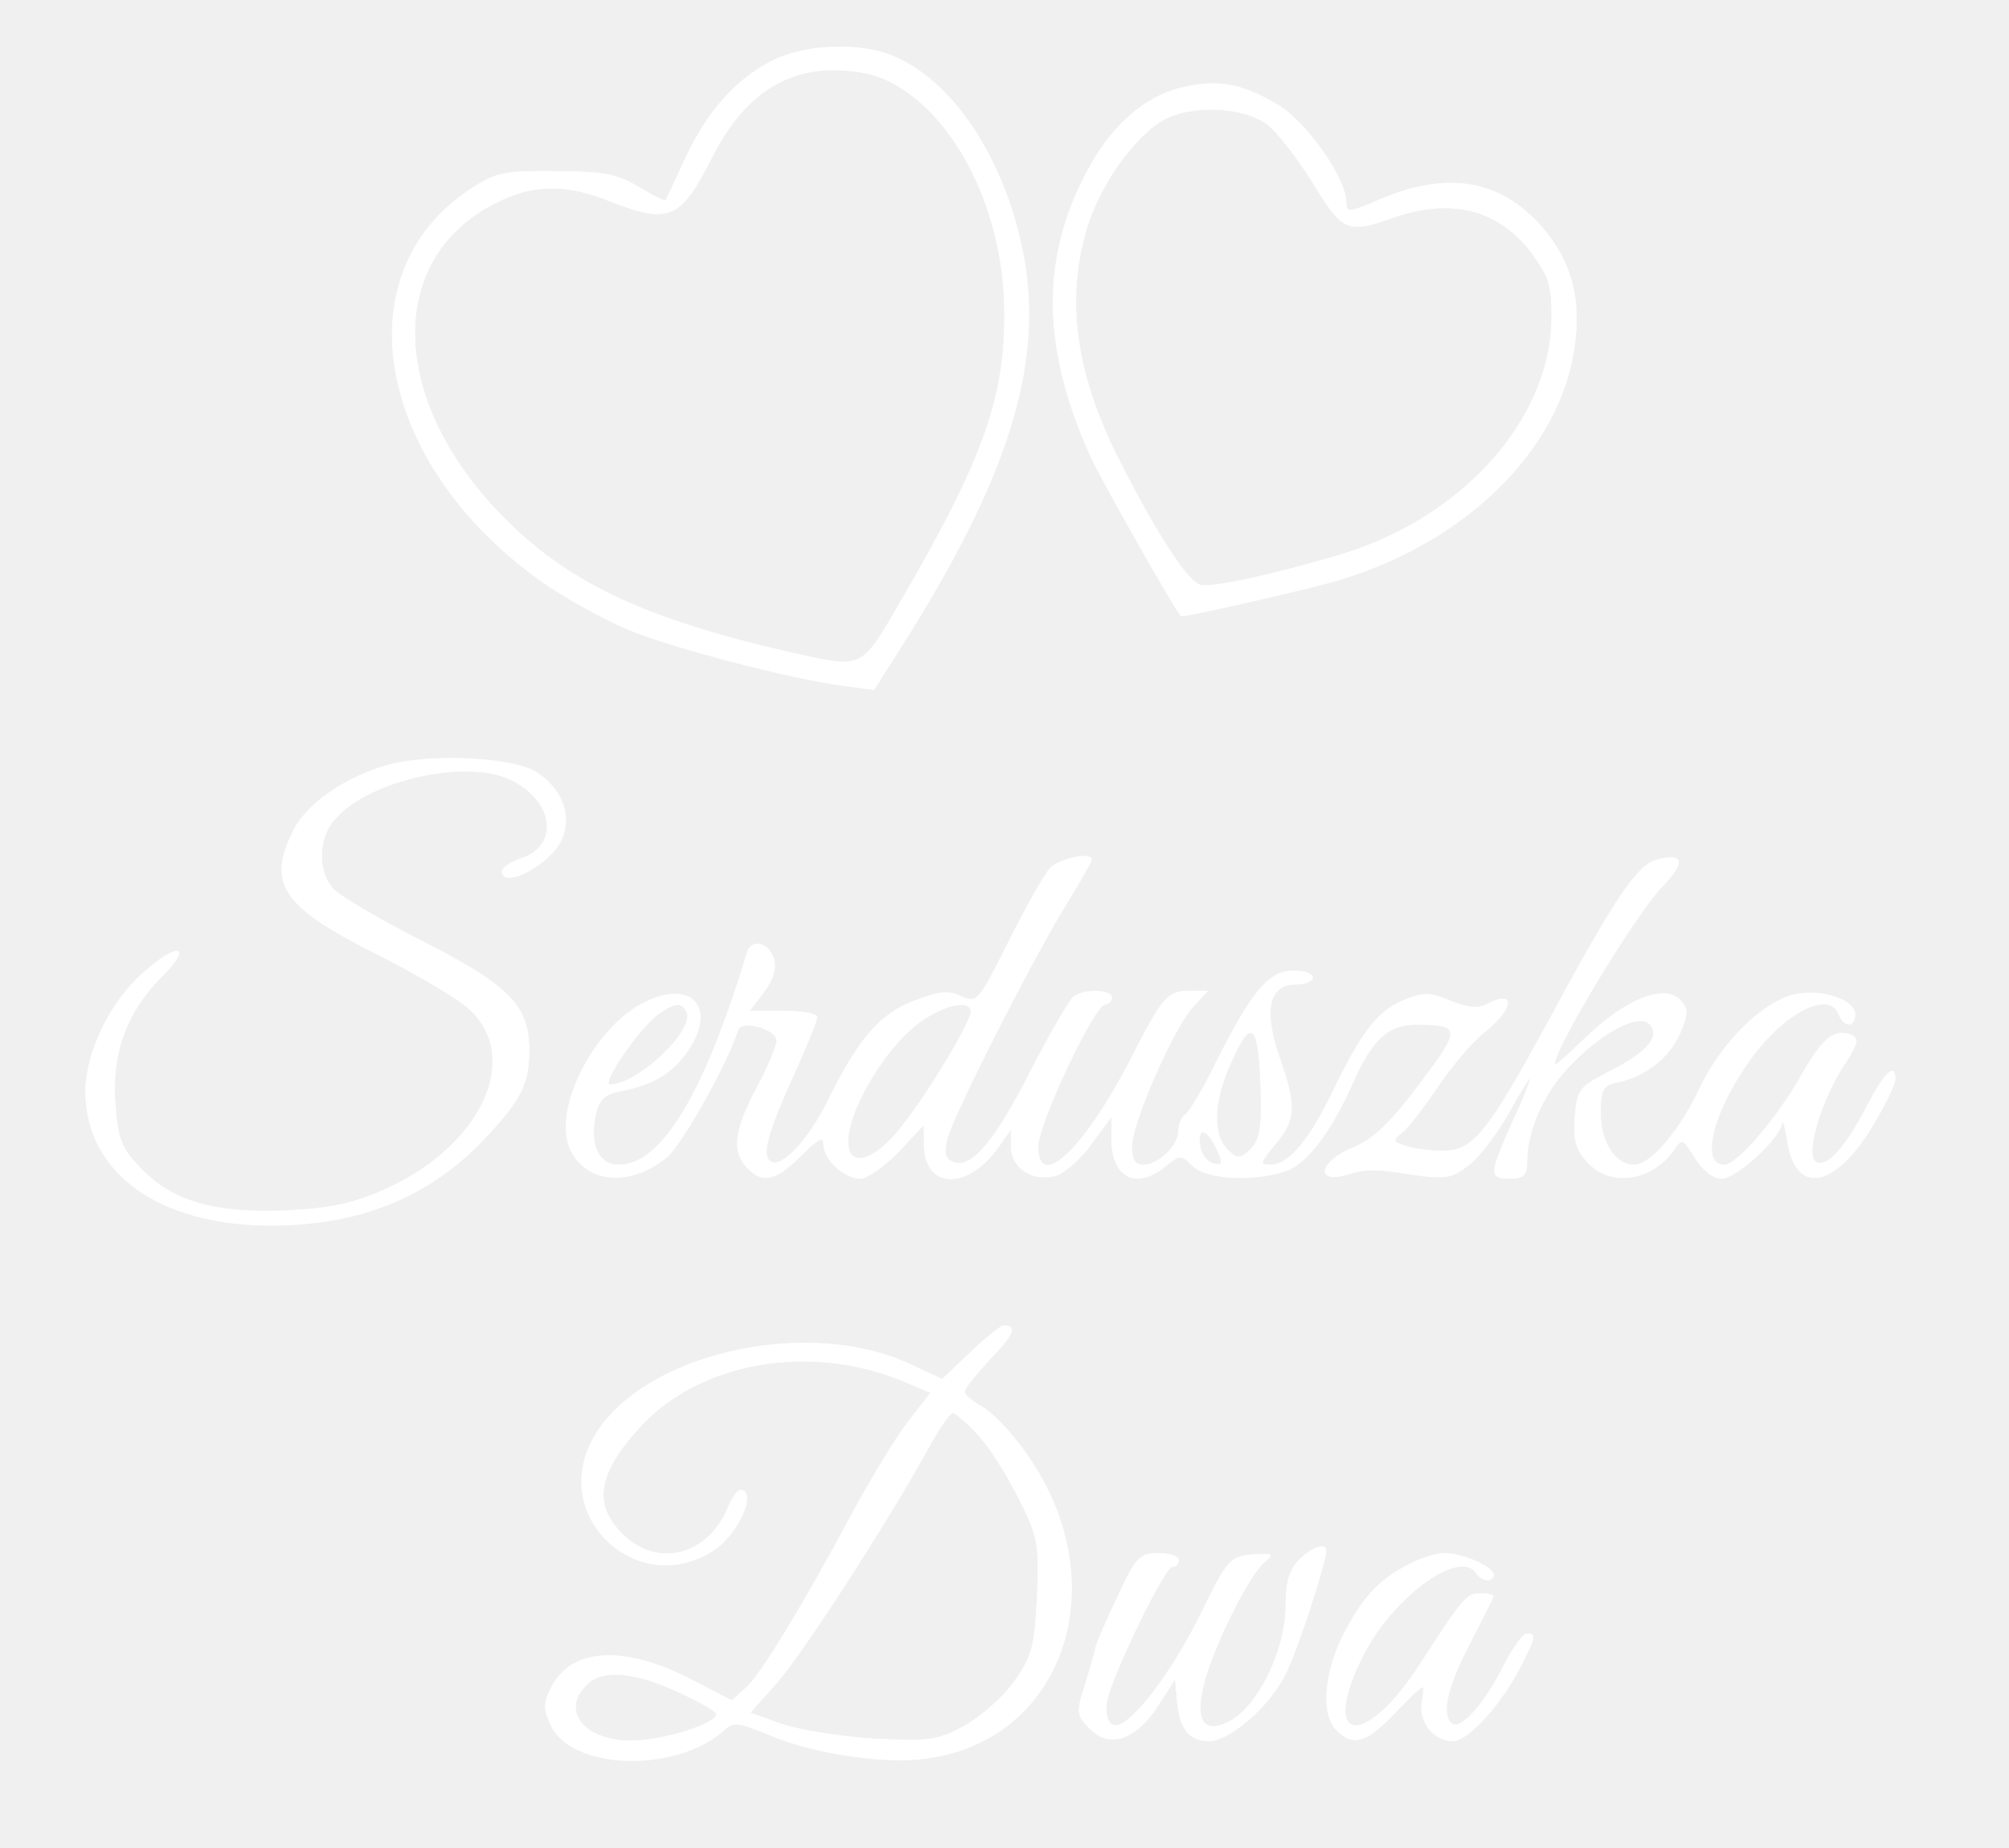
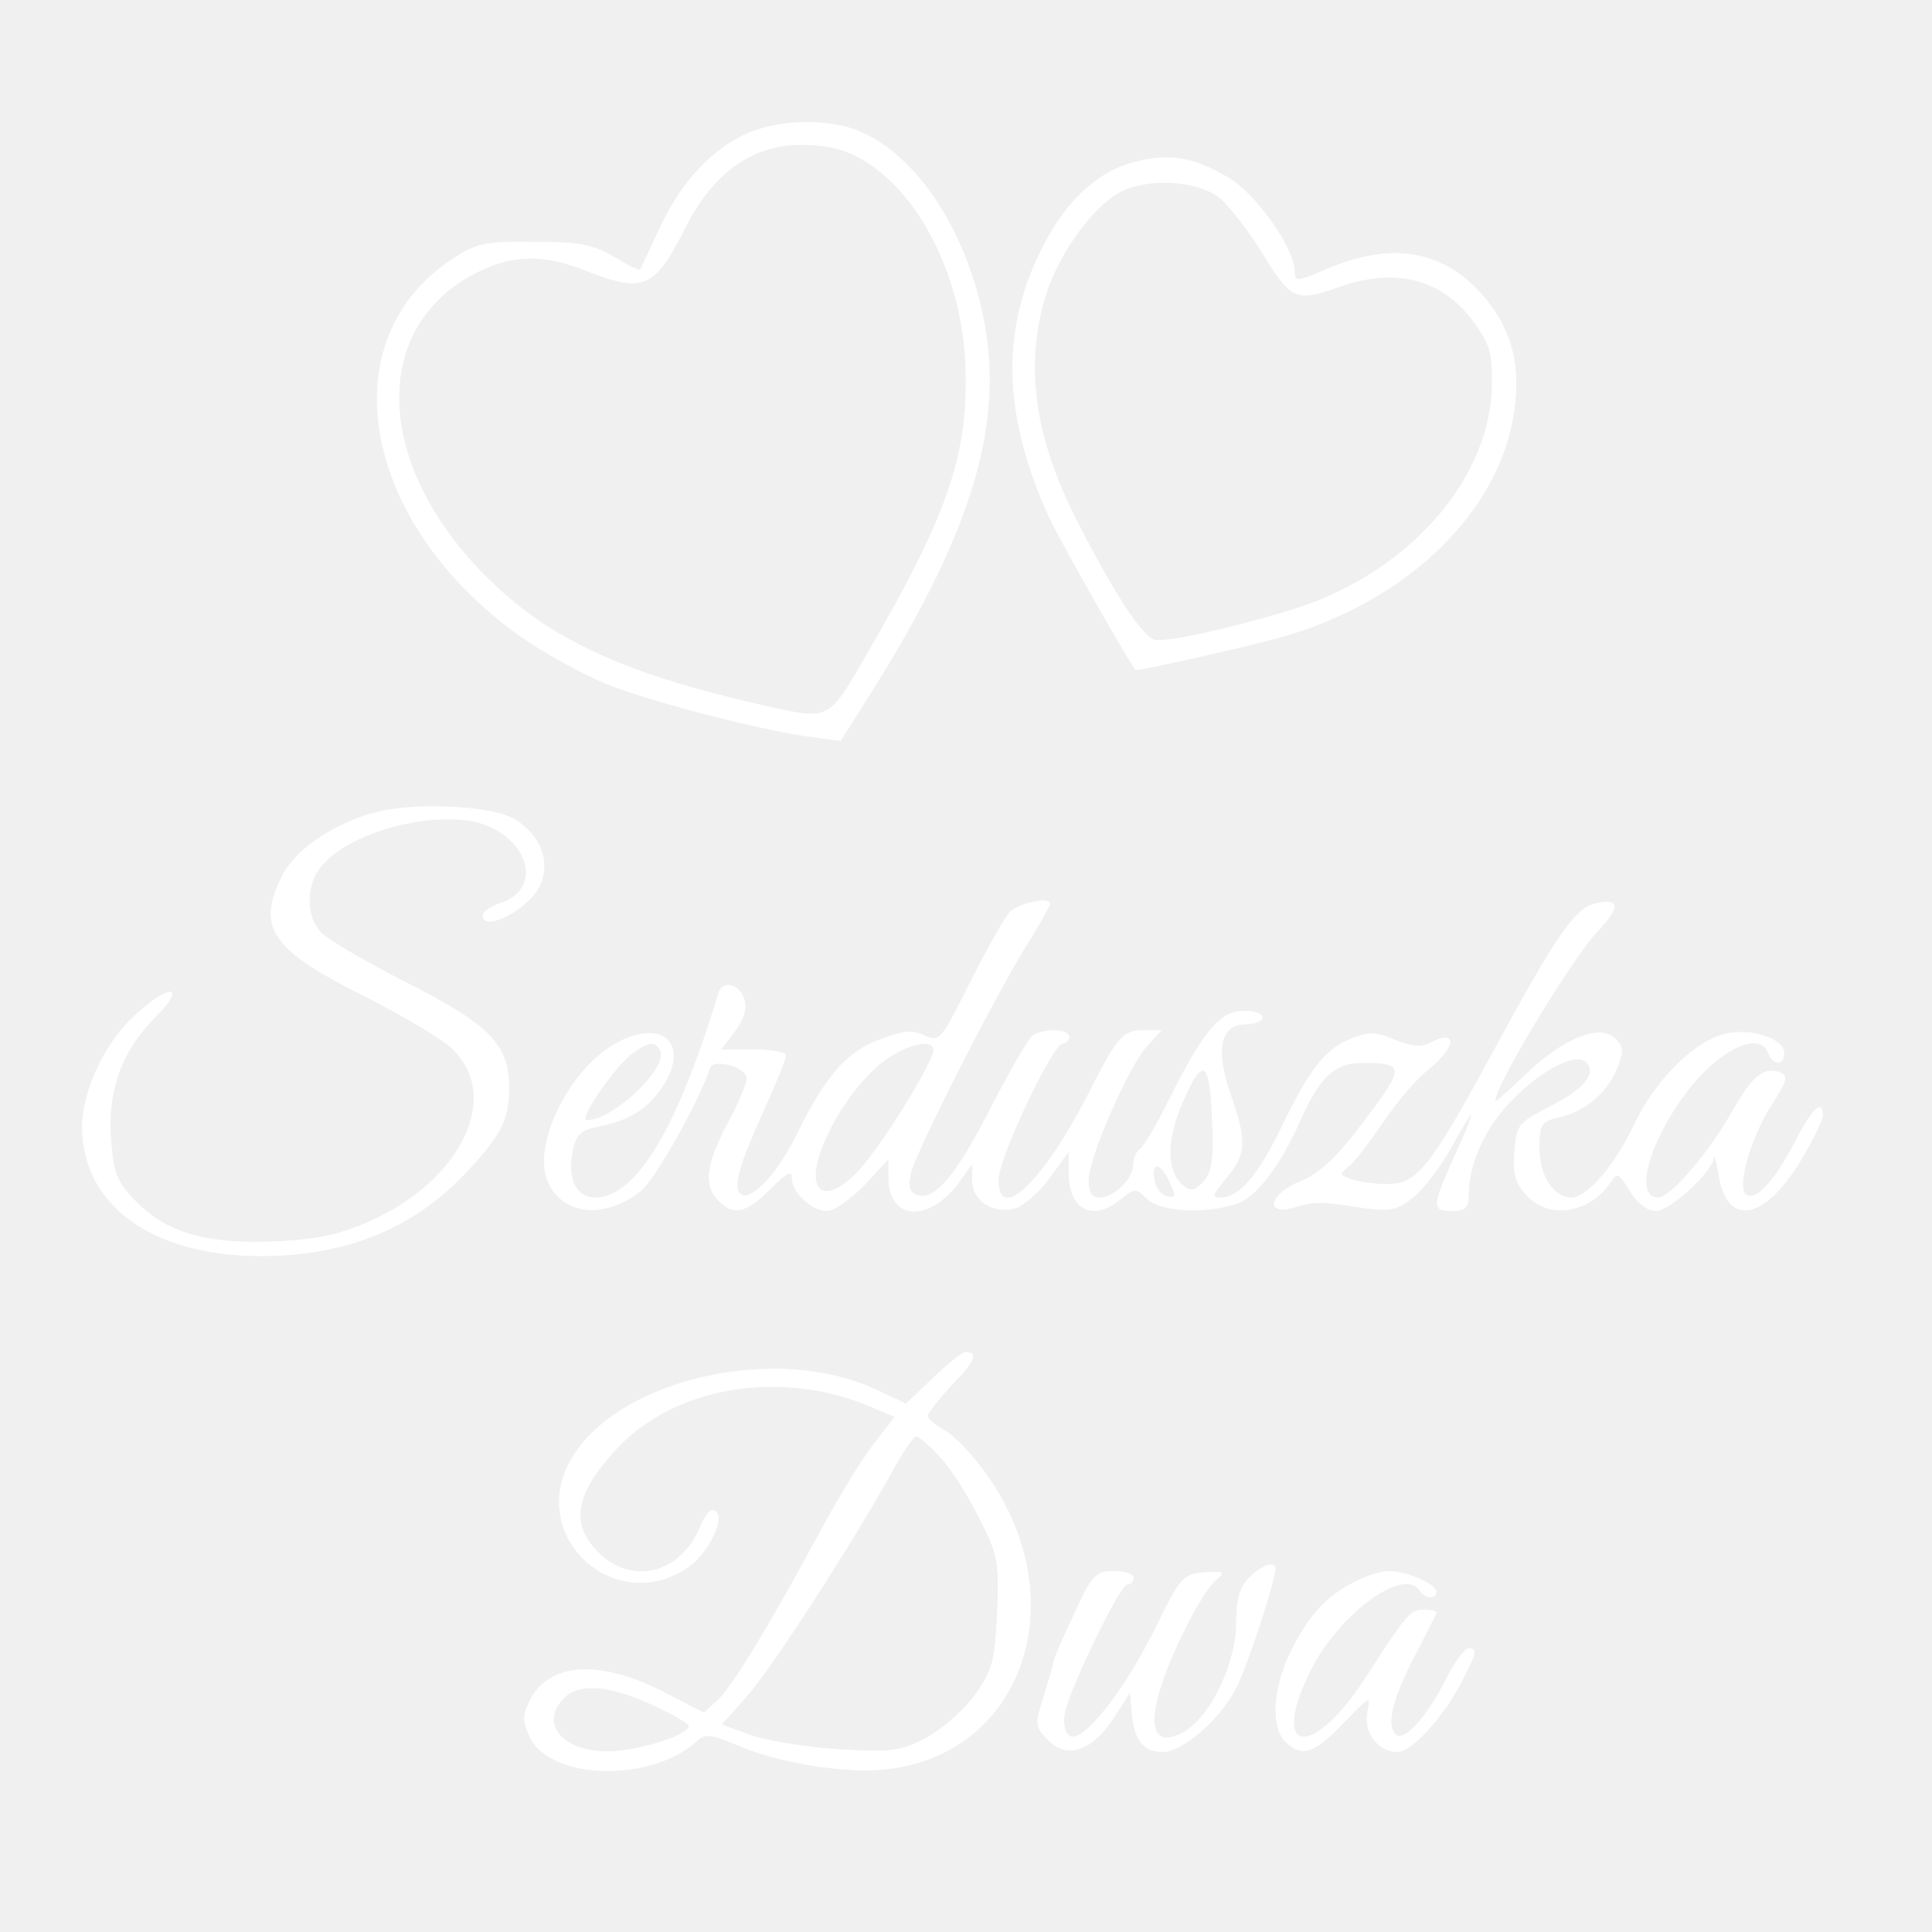
- <svg xmlns="http://www.w3.org/2000/svg" version="1.0" width="100pt" height="92pt" viewBox="0 0 300 276" preserveAspectRatio="xMidYMid meet">
+ <svg xmlns="http://www.w3.org/2000/svg" version="1.0" width="100pt" height="100pt" viewBox="0 0 300 276" preserveAspectRatio="xMidYMid meet">
  <g transform="translate(0,276) scale(0.1,-0.1)" fill="#FFFFFF" stroke="white">
    <path d="M1153 2669 c-54 -27 -99 -78 -131 -149 -14 -30 -26 -57 -28 -59 -2 -2 -20 7 -41 20 -32 19 -53 23 -124 23 -77 1 -89 -2 -127 -27 -191 -126 -140 -409 105 -584 35 -25 95 -58 133 -74 70 -28 238 -72 320 -83 l45 -6 52 82 c155 249 203 415 169 578 -29 137 -104 249 -192 286 -50 21 -132 18 -181 -7z m201 -46 c86 -60 145 -192 146 -326 2 -129 -31 -222 -153 -432 -62 -107 -57 -104 -165 -80 -214 49 -327 101 -423 195 -180 176 -187 396 -15 479 53 26 101 27 166 1 89 -35 106 -28 153 65 46 92 112 136 196 130 39 -2 65 -11 95 -32z" />
    <path d="M1765 2629 c-56 -13 -106 -57 -142 -126 -69 -129 -67 -263 5 -423 16 -36 132 -240 136 -240 13 0 202 43 239 55 186 57 323 191 347 341 12 75 -2 131 -46 183 -63 73 -143 87 -248 41 -42 -18 -46 -18 -46 -2 0 36 -60 121 -103 146 -53 31 -89 38 -142 25z m128 -55 c14 -11 44 -49 67 -86 45 -74 52 -77 120 -53 88 31 160 12 209 -55 26 -36 29 -49 28 -103 -5 -148 -137 -293 -317 -346 -96 -29 -190 -49 -207 -45 -19 5 -61 68 -118 179 -69 133 -85 246 -52 355 22 72 82 151 127 167 46 17 111 11 143 -13z" />
    <path d="M578 1617 c-65 -19 -122 -59 -141 -100 -38 -78 -14 -112 128 -183 61 -31 122 -67 137 -82 78 -73 16 -204 -126 -268 -47 -21 -81 -29 -147 -32 -107 -5 -171 13 -219 63 -29 30 -34 43 -38 95 -6 77 17 139 69 191 47 47 26 53 -26 7 -50 -43 -87 -120 -87 -178 0 -121 109 -200 277 -200 131 0 235 42 316 127 57 60 69 84 69 134 0 67 -29 97 -161 164 -61 31 -119 65 -130 76 -26 26 -25 79 3 108 52 57 195 88 260 57 65 -31 75 -98 17 -118 -16 -5 -29 -14 -29 -19 0 -27 68 8 87 44 18 36 4 77 -35 103 -35 23 -160 29 -224 11z" />
    <path d="M1568 1463 c-9 -10 -37 -60 -62 -110 -45 -90 -47 -92 -71 -81 -19 9 -34 7 -70 -7 -51 -19 -84 -58 -128 -148 -29 -59 -70 -103 -86 -92 -15 8 -5 44 36 134 18 40 33 77 33 82 0 5 -23 9 -50 9 l-51 0 22 29 c14 19 19 36 14 50 -7 23 -33 29 -39 9 -64 -212 -128 -318 -192 -318 -30 0 -44 30 -35 74 5 24 13 32 40 37 50 10 79 29 102 66 37 60 0 99 -66 67 -77 -36 -141 -162 -113 -221 24 -50 87 -56 143 -12 22 18 90 138 107 191 6 16 58 1 58 -16 0 -8 -13 -40 -30 -71 -34 -64 -37 -96 -14 -119 23 -24 42 -20 80 18 26 26 34 30 34 17 0 -23 31 -51 55 -51 10 0 35 18 57 40 l38 41 0 -29 c0 -69 66 -71 113 -2 l17 24 0 -26 c0 -32 31 -53 66 -44 13 4 38 25 54 48 l30 41 0 -34 c0 -58 37 -76 80 -41 22 18 24 18 41 1 21 -21 94 -24 141 -7 30 11 67 60 98 131 29 65 53 87 94 87 68 0 69 -6 6 -89 -44 -59 -69 -82 -99 -95 -48 -19 -59 -53 -13 -41 33 10 44 10 107 0 43 -6 54 -4 78 15 16 12 42 47 59 76 16 30 31 54 33 54 2 0 -9 -29 -26 -65 -35 -79 -36 -85 -4 -85 19 0 25 5 25 23 0 47 23 101 61 142 47 51 105 83 122 66 18 -18 -3 -43 -59 -71 -46 -24 -49 -27 -52 -69 -3 -34 2 -49 19 -67 34 -37 95 -28 128 18 13 19 14 18 32 -11 12 -19 27 -31 40 -31 22 0 88 61 90 83 1 7 5 -6 8 -27 13 -82 71 -71 128 24 18 30 33 61 33 68 0 26 -16 10 -43 -42 -33 -64 -63 -94 -77 -80 -14 14 11 95 44 144 20 31 22 39 11 44 -26 10 -43 -4 -75 -60 -35 -63 -96 -134 -115 -134 -38 0 -17 82 41 161 50 68 116 101 130 64 8 -20 24 -19 24 0 0 21 -48 38 -88 30 -47 -9 -110 -70 -143 -139 -31 -66 -74 -116 -99 -116 -28 0 -50 34 -50 77 0 38 3 42 30 48 40 9 75 38 90 75 11 27 11 34 -2 47 -23 23 -79 1 -136 -53 -25 -24 -47 -44 -49 -44 -16 0 116 222 160 267 34 36 31 49 -8 39 -30 -8 -61 -53 -162 -240 -94 -173 -114 -196 -161 -195 -20 0 -45 4 -55 8 -18 6 -18 8 -2 21 9 7 32 38 52 67 20 30 51 67 69 81 45 36 48 65 4 42 -13 -7 -29 -5 -54 5 -31 13 -40 13 -70 1 -38 -16 -62 -46 -105 -135 -36 -75 -67 -111 -94 -111 -17 0 -16 3 7 31 31 37 32 57 6 131 -24 70 -15 108 25 108 14 0 25 5 25 10 0 6 -13 10 -29 10 -36 0 -62 -31 -115 -137 -19 -39 -40 -74 -46 -78 -5 -3 -10 -14 -10 -24 0 -22 -30 -51 -53 -51 -12 0 -17 8 -17 28 0 35 63 178 91 208 l22 24 -24 0 c-36 0 -42 -7 -92 -105 -69 -133 -137 -196 -137 -127 0 33 84 212 100 212 5 0 10 5 10 10 0 12 -40 13 -56 2 -6 -4 -34 -52 -63 -108 -55 -109 -90 -150 -117 -140 -12 4 -15 13 -10 34 7 32 122 259 177 350 22 35 39 66 39 68 0 12 -49 1 -62 -13z m-543 -213 c16 -26 -72 -110 -114 -110 -15 0 43 84 71 105 26 18 35 19 43 5z m425 -1 c0 -16 -68 -129 -107 -176 -34 -42 -67 -55 -75 -31 -14 42 55 162 115 198 35 22 67 26 67 9z m433 -119 c2 -54 -2 -73 -15 -86 -13 -14 -20 -15 -31 -5 -27 22 -27 72 1 134 31 70 42 60 45 -43z m-66 -86 c10 -22 9 -25 -5 -22 -9 2 -18 13 -20 26 -5 30 10 28 25 -4z" />
    <path d="M1449 740 l-42 -40 -43 20 c-157 77 -413 17 -480 -112 -61 -117 71 -236 182 -163 31 20 59 74 46 87 -7 7 -15 -1 -25 -24 -30 -72 -106 -91 -158 -39 -44 44 -37 90 25 158 89 100 258 129 398 69 l38 -16 -35 -45 c-19 -25 -55 -85 -81 -133 -72 -134 -136 -241 -159 -262 l-22 -20 -60 31 c-102 53 -182 48 -211 -14 -11 -22 -10 -31 2 -56 34 -65 187 -68 257 -5 14 13 21 12 63 -5 63 -28 168 -45 231 -38 213 22 296 263 156 458 -21 30 -51 61 -65 68 -14 8 -26 18 -26 22 0 5 17 26 38 49 36 37 41 50 21 50 -5 0 -27 -18 -50 -40z m11 -122 c17 -18 44 -61 61 -95 29 -57 31 -68 28 -146 -4 -76 -7 -90 -34 -128 -16 -23 -50 -53 -75 -67 -41 -22 -54 -23 -135 -19 -49 3 -111 13 -138 22 l-47 17 41 46 c39 45 164 238 225 349 16 29 32 53 37 53 4 0 21 -15 37 -32z m-449 -384 c33 -15 59 -30 59 -34 0 -15 -81 -40 -127 -40 -71 0 -107 45 -67 84 23 23 69 20 135 -10z" />
    <path d="M1940 430 c-15 -15 -20 -34 -20 -72 -1 -63 -40 -144 -82 -168 -62 -34 -61 35 3 163 16 33 37 66 47 74 15 12 13 13 -18 11 -33 -3 -37 -7 -77 -89 -48 -97 -112 -177 -132 -165 -8 5 -11 19 -8 36 8 40 86 200 97 200 6 0 10 5 10 10 0 6 -14 10 -31 10 -27 0 -33 -6 -60 -65 -17 -35 -32 -70 -33 -77 -1 -7 -9 -32 -16 -56 -13 -40 -12 -44 8 -64 29 -30 69 -16 102 36 l25 39 3 -34 c4 -42 18 -59 48 -59 30 0 90 52 113 99 17 32 61 167 61 185 0 12 -20 6 -40 -14z" />
    <path d="M2105 424 c-46 -23 -72 -52 -100 -108 -28 -57 -32 -117 -9 -140 25 -25 45 -19 90 29 42 43 43 44 38 17 -7 -32 16 -62 46 -62 22 0 72 55 100 110 23 45 24 50 10 50 -5 0 -21 -21 -34 -47 -28 -56 -63 -96 -77 -88 -18 12 -9 54 26 121 19 37 35 68 35 70 0 2 -9 4 -20 4 -20 0 -25 -6 -91 -108 -83 -127 -149 -115 -84 15 45 89 146 162 170 123 8 -12 25 -13 25 -2 0 12 -46 32 -73 32 -12 0 -35 -7 -52 -16z" />
  </g>
</svg>
